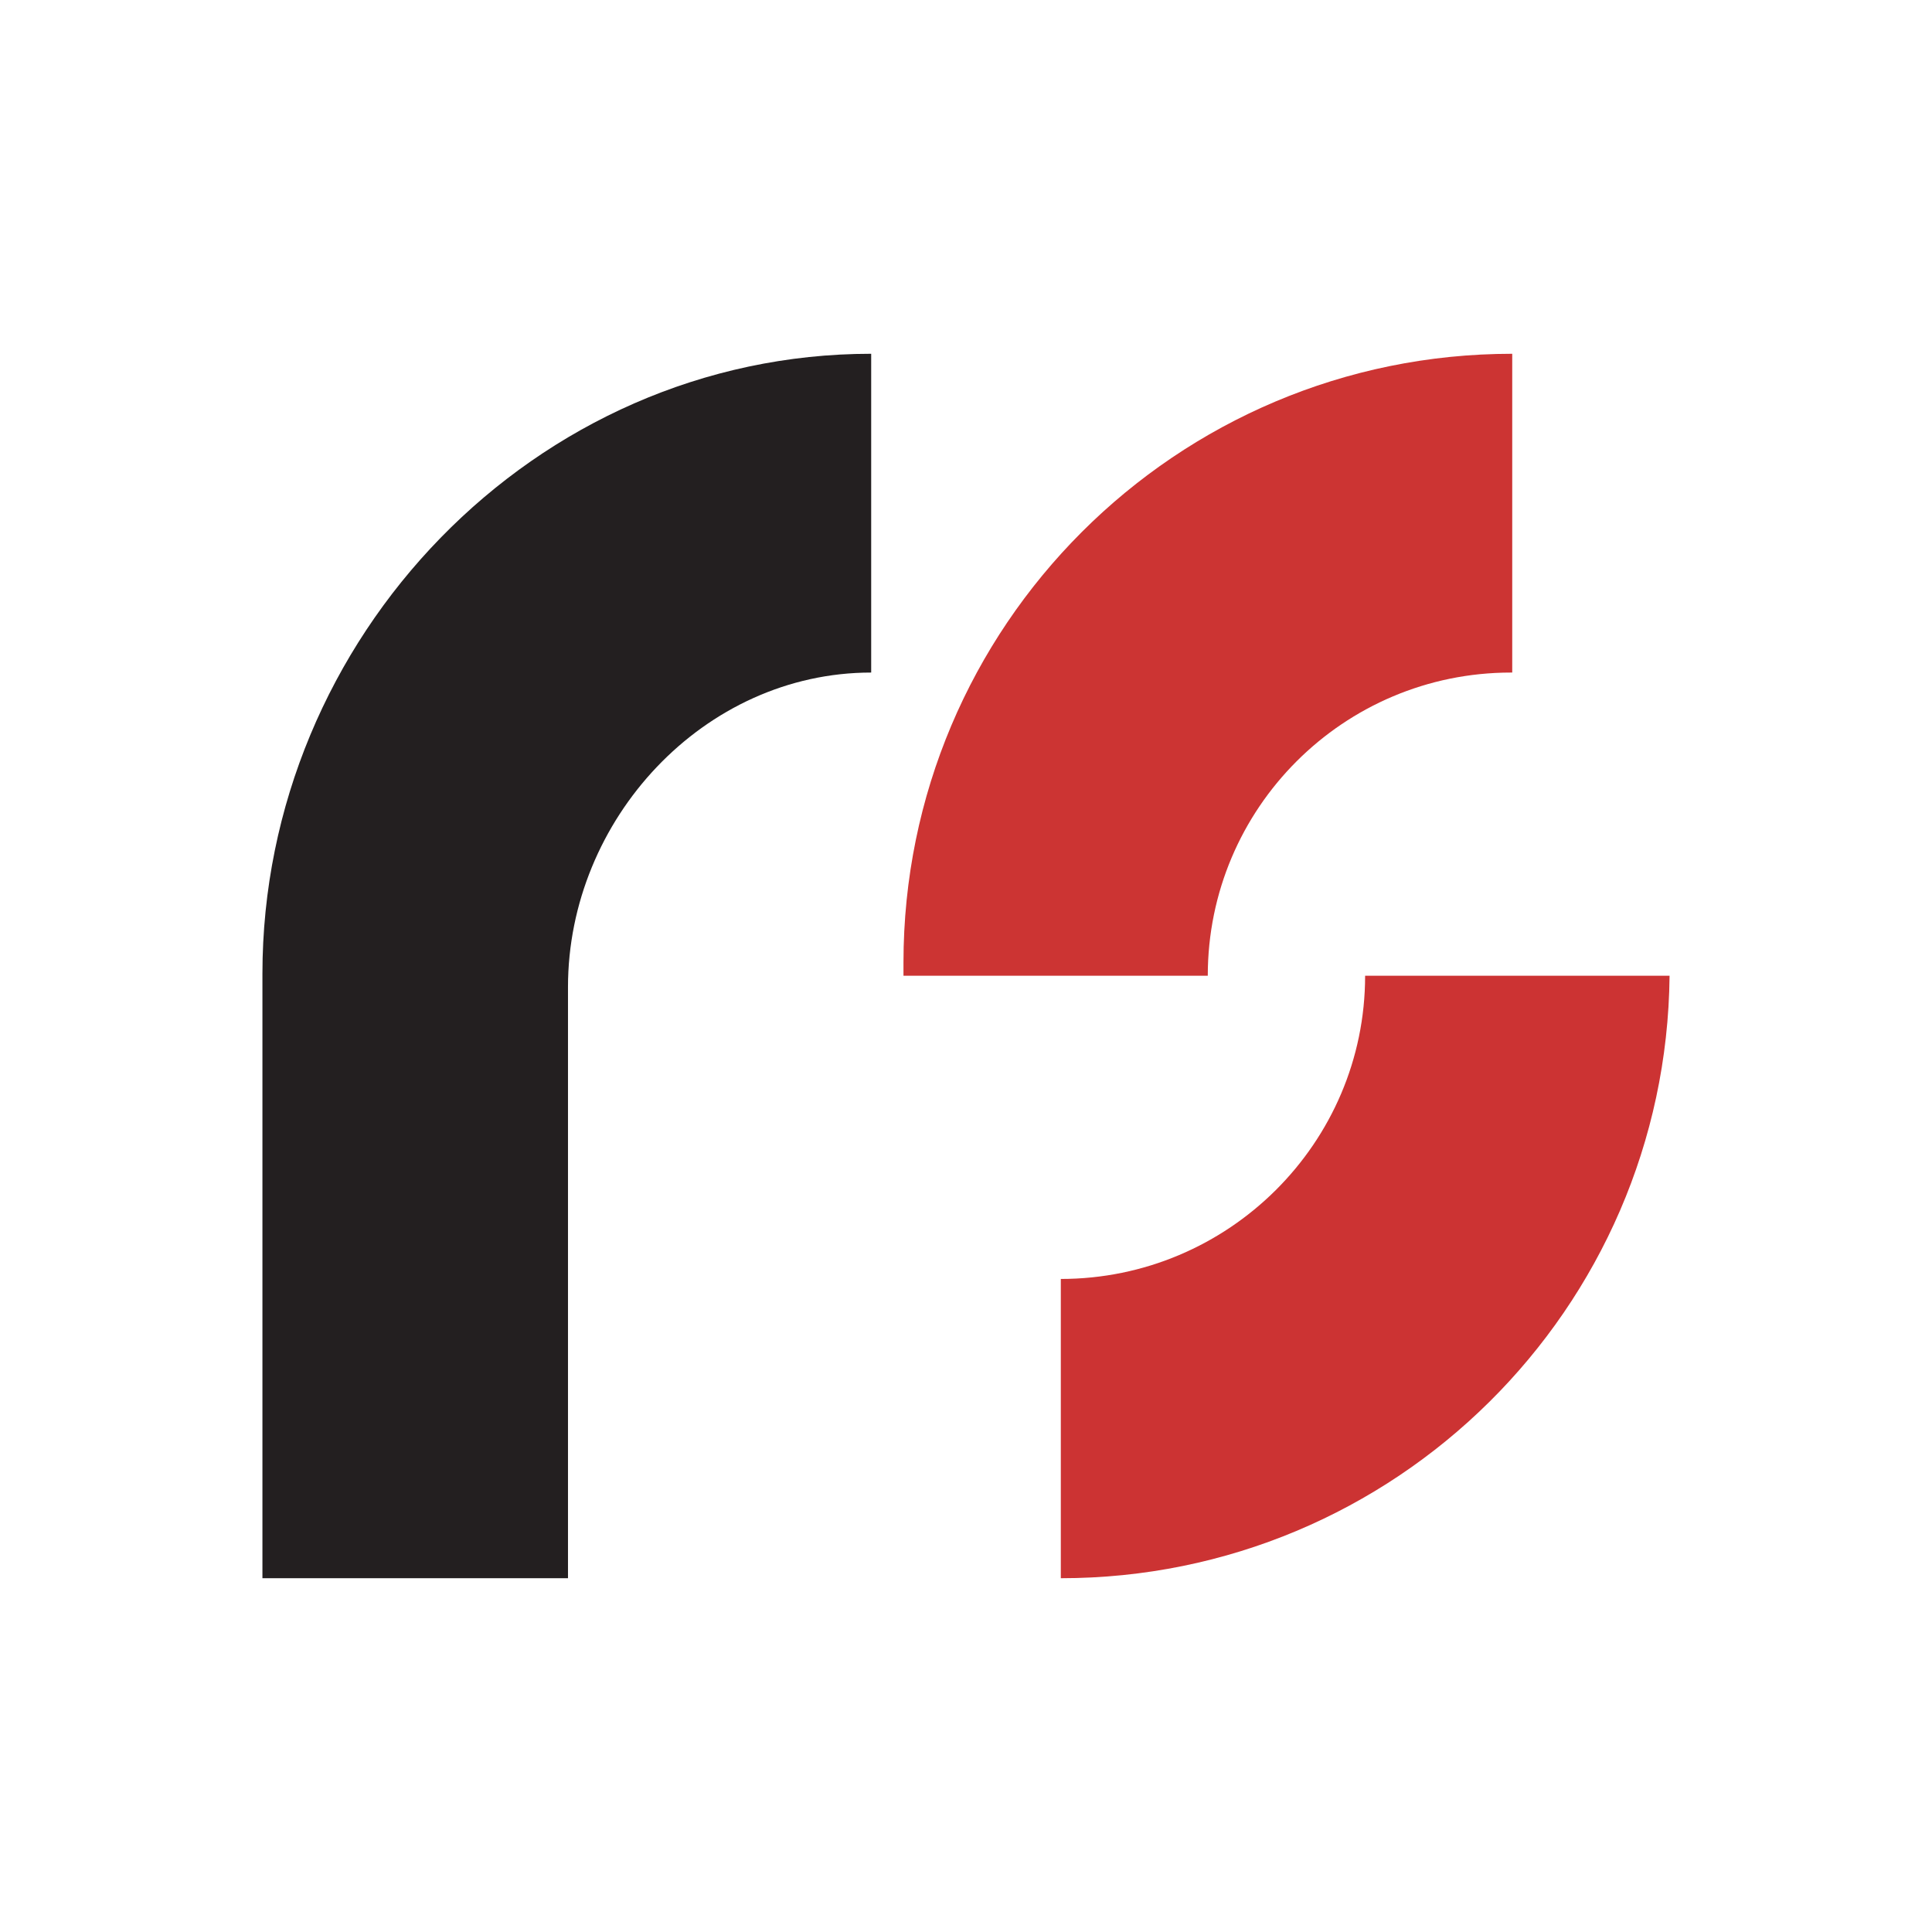
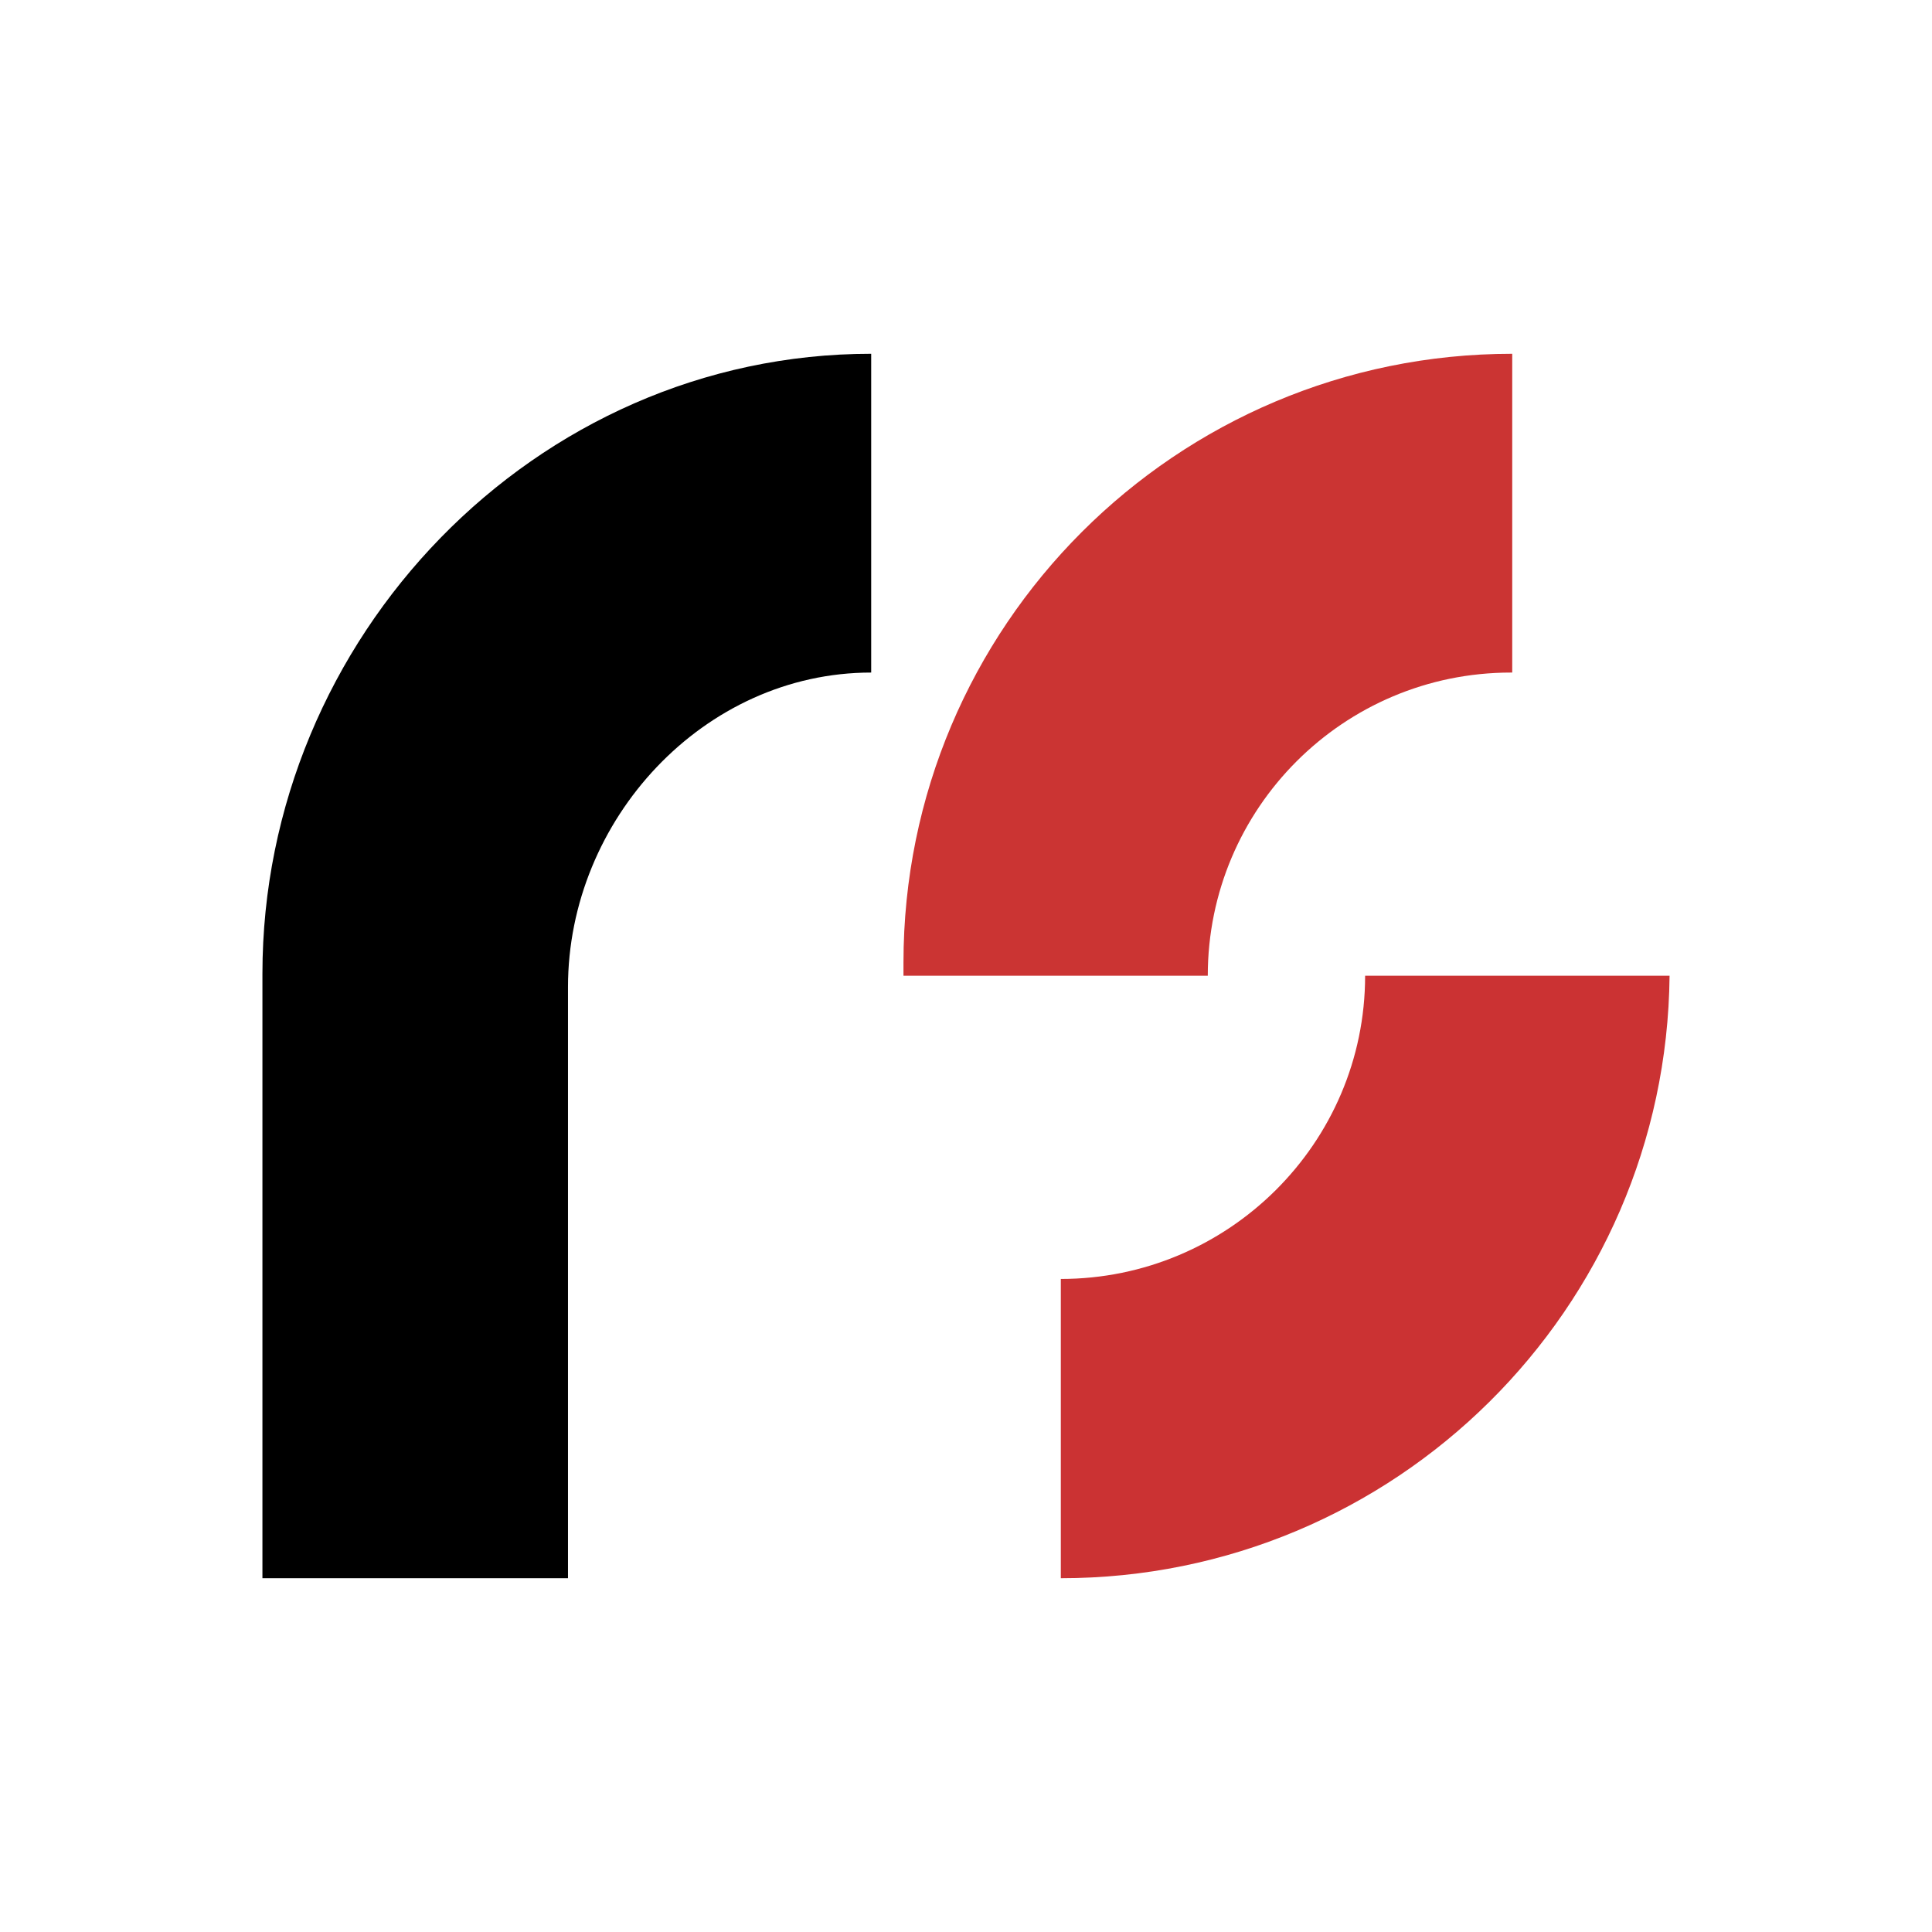
<svg xmlns="http://www.w3.org/2000/svg" id="a" viewBox="0 0 300 300">
  <defs>
-     <style>.b{fill:#231f20;}.c{fill:#c33;}.d{fill:#cc3433;}</style>
+     <style>.b{fill:#cb3433;}.c{fill:#cb3233;}</style>
  </defs>
-   <path class="b" d="M135.277,54.935v49.499c-25.996,0-47.08,22.819-47.08,48.839v91.791h-47.447v-93.868c0-52.187,42.316-96.262,94.527-96.262Z" />
+   <path d="M135.277,54.935v49.499c-25.996,0-47.08,22.819-47.08,48.839v91.791h-47.447v-93.868c0-52.187,42.316-96.262,94.527-96.262Z" />
  <path class="c" d="M211.974,151.515h47.276c-.513,51.747-42.634,93.55-94.527,93.55v-46.47c25.996,0,47.252-21.085,47.252-47.08Z" />
-   <path class="d" d="M234.818,54.935v49.499h-.195c-25.996,0-47.08,21.06-47.08,47.08h-47.252v-2.052c0-52.211,42.316-94.527,94.527-94.527Z" />
+   <path class="b" d="M234.818,54.935v49.499h-.195c-25.996,0-47.08,21.06-47.08,47.08h-47.252v-2.052c0-52.211,42.316-94.527,94.527-94.527Z" />
</svg>
